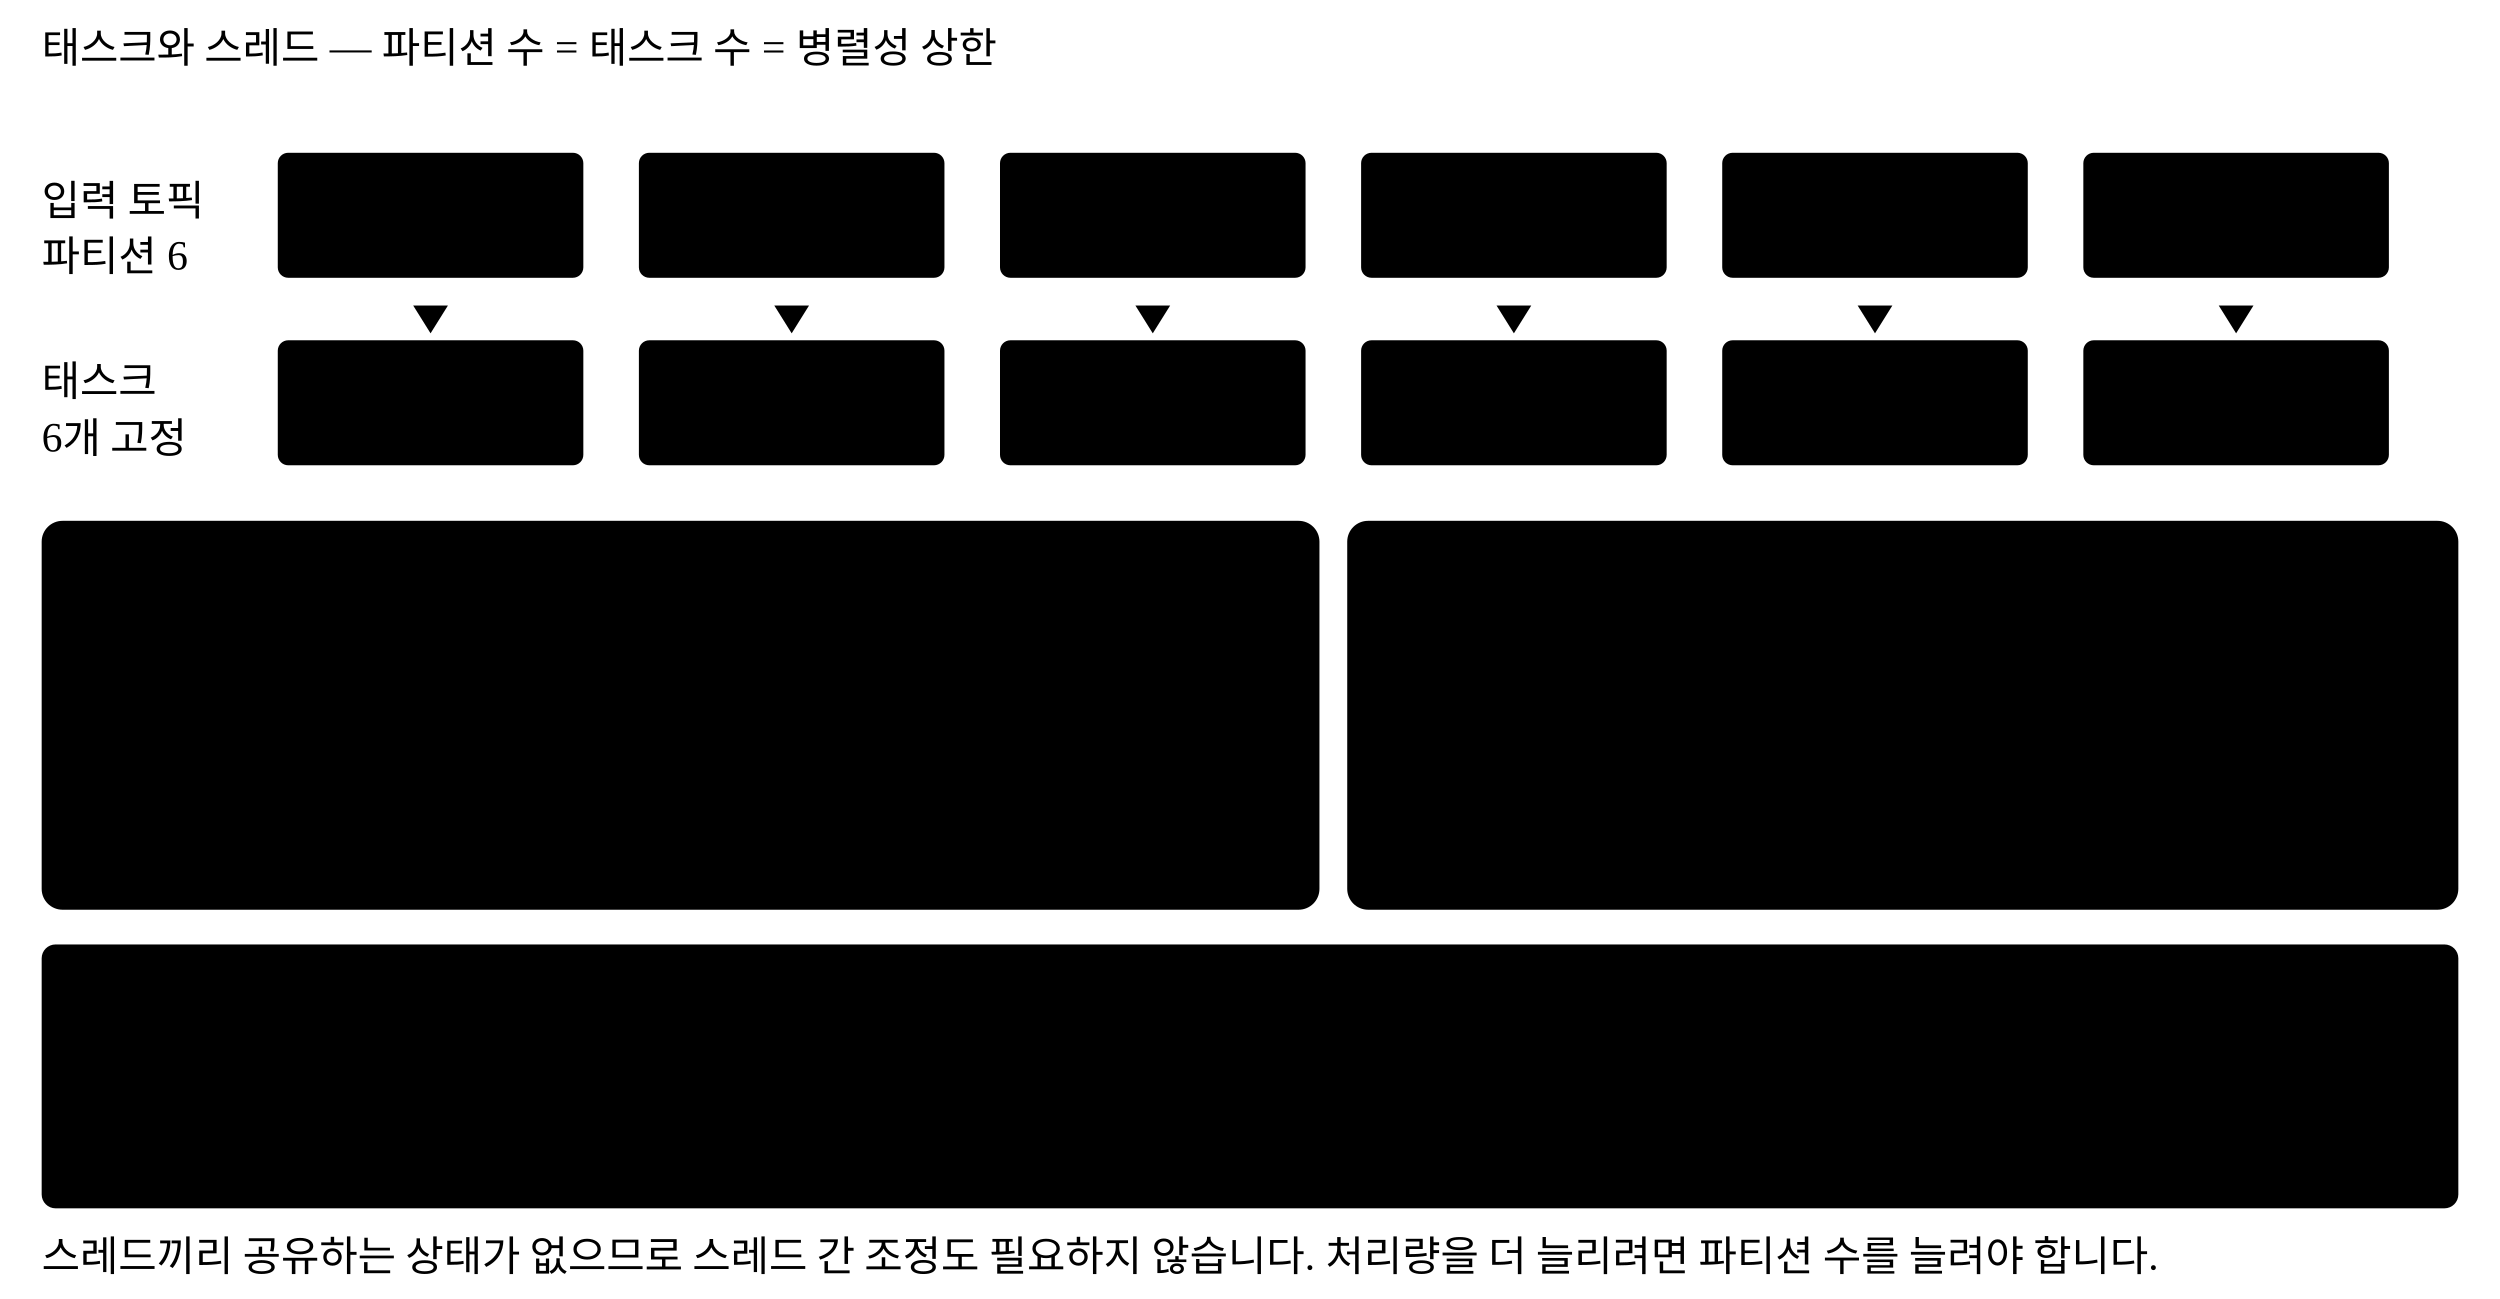
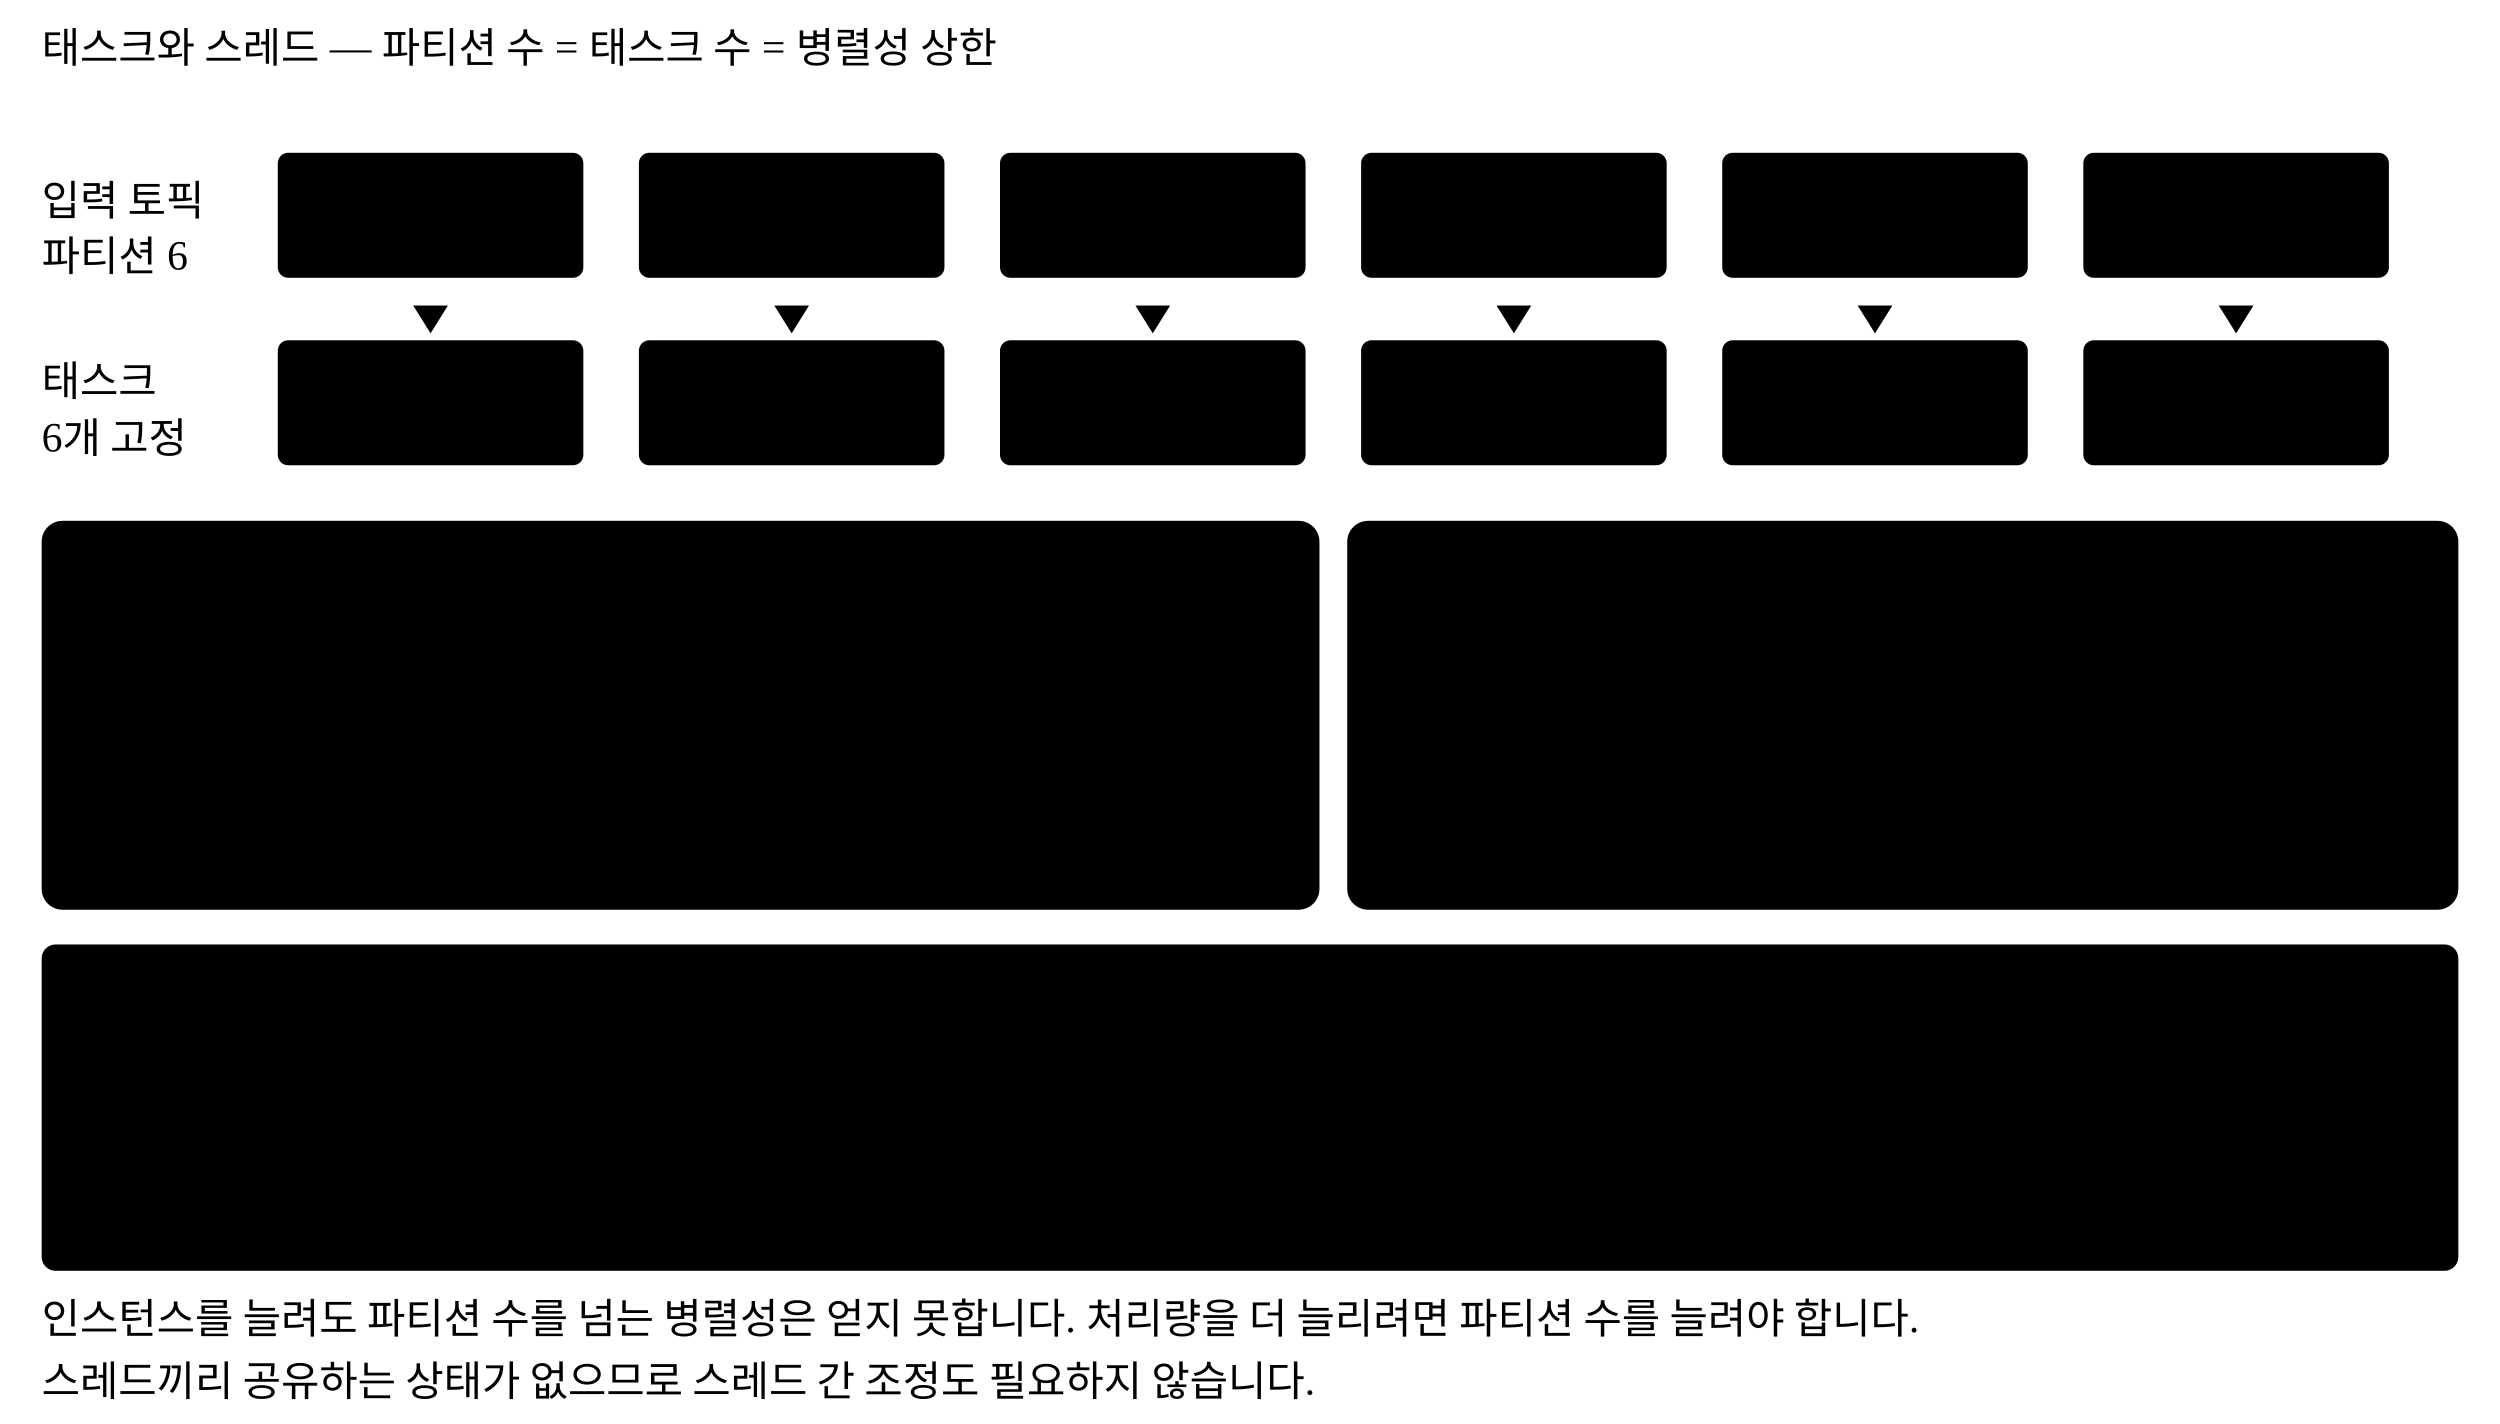
- <svg viewBox="0 0 720 374" role="img" class="kg-diagram" aria-labelledby="d096-title d096-desc" preserveAspectRatio="xMidYMid meet">
+ <svg viewBox="0 0 720 410" role="img" class="kg-diagram" aria-labelledby="d096-title d096-desc" preserveAspectRatio="xMidYMid meet">
  <text x="12" y="18" class="dg-fs-md dg-bold">태스크와 스레드 — 파티션 수 = 태스크 수 = 병렬성 상한</text>
  <text class="dg-fs-sm dg-bold" x="12" y="62">입력 토픽</text>
  <text class="dg-fs-sm dg-muted" x="12" y="78">파티션 6</text>
  <g data-dg="p0">
    <rect class="dg-node dg-node--alt" x="80" y="44" width="88" height="36" rx="3" />
    <text class="dg-fs-sm dg-mono dg-bold" x="124" y="67" text-anchor="middle">P0</text>
  </g>
  <g data-dg="p1">
    <rect class="dg-node dg-node--alt" x="184" y="44" width="88" height="36" rx="3" />
    <text class="dg-fs-sm dg-mono dg-bold" x="228" y="67" text-anchor="middle">P1</text>
  </g>
  <g data-dg="p2">
    <rect class="dg-node dg-node--alt" x="288" y="44" width="88" height="36" rx="3" />
    <text class="dg-fs-sm dg-mono dg-bold" x="332" y="67" text-anchor="middle">P2</text>
  </g>
  <g data-dg="p3">
    <rect class="dg-node dg-node--alt" x="392" y="44" width="88" height="36" rx="3" />
    <text class="dg-fs-sm dg-mono dg-bold" x="436" y="67" text-anchor="middle">P3</text>
  </g>
  <g data-dg="p4">
    <rect class="dg-node dg-node--alt" x="496" y="44" width="88" height="36" rx="3" />
    <text class="dg-fs-sm dg-mono dg-bold" x="540" y="67" text-anchor="middle">P4</text>
  </g>
  <g data-dg="p5">
    <rect class="dg-node dg-node--alt" x="600" y="44" width="88" height="36" rx="3" />
    <text class="dg-fs-sm dg-mono dg-bold" x="644" y="67" text-anchor="middle">P5</text>
  </g>
  <line class="dg-edge dg-edge--accent" x1="124" y1="80" x2="124" y2="88" />
  <path class="dg-marker--accent" d="M119,88 L129,88 L124,96 Z" />
  <line class="dg-edge dg-edge--accent" x1="228" y1="80" x2="228" y2="88" />
  <path class="dg-marker--accent" d="M223,88 L233,88 L228,96 Z" />
  <line class="dg-edge dg-edge--accent" x1="332" y1="80" x2="332" y2="88" />
  <path class="dg-marker--accent" d="M327,88 L337,88 L332,96 Z" />
  <line class="dg-edge dg-edge--accent" x1="436" y1="80" x2="436" y2="88" />
  <path class="dg-marker--accent" d="M431,88 L441,88 L436,96 Z" />
  <line class="dg-edge dg-edge--accent" x1="540" y1="80" x2="540" y2="88" />
  <path class="dg-marker--accent" d="M535,88 L545,88 L540,96 Z" />
  <line class="dg-edge dg-edge--accent" x1="644" y1="80" x2="644" y2="88" />
  <path class="dg-marker--accent" d="M639,88 L649,88 L644,96 Z" />
  <text class="dg-fs-sm dg-bold" x="12" y="114">태스크</text>
  <text class="dg-fs-sm dg-muted" x="12" y="130">6개 고정</text>
  <g data-dg="t0">
    <rect class="dg-node dg-node--accent" x="80" y="98" width="88" height="36" rx="3" />
    <text class="dg-fs-sm dg-mono dg-bold" x="124" y="121" text-anchor="middle">0_0</text>
  </g>
  <g data-dg="t1">
    <rect class="dg-node dg-node--accent" x="184" y="98" width="88" height="36" rx="3" />
    <text class="dg-fs-sm dg-mono dg-bold" x="228" y="121" text-anchor="middle">0_1</text>
  </g>
  <g data-dg="t2">
    <rect class="dg-node dg-node--accent" x="288" y="98" width="88" height="36" rx="3" />
    <text class="dg-fs-sm dg-mono dg-bold" x="332" y="121" text-anchor="middle">0_2</text>
  </g>
  <g data-dg="t3">
    <rect class="dg-node dg-node--accent" x="392" y="98" width="88" height="36" rx="3" />
    <text class="dg-fs-sm dg-mono dg-bold" x="436" y="121" text-anchor="middle">0_3</text>
  </g>
  <g data-dg="t4">
    <rect class="dg-node dg-node--accent" x="496" y="98" width="88" height="36" rx="3" />
    <text class="dg-fs-sm dg-mono dg-bold" x="540" y="121" text-anchor="middle">0_4</text>
  </g>
  <g data-dg="t5">
    <rect class="dg-node dg-node--accent" x="600" y="98" width="88" height="36" rx="3" />
    <text class="dg-fs-sm dg-mono dg-bold" x="644" y="121" text-anchor="middle">0_5</text>
  </g>
  <line class="dg-edge dg-edge--dotted" x1="124" y1="134" x2="124" y2="182" />
  <line class="dg-edge dg-edge--dotted" x1="228" y1="134" x2="228" y2="182" />
  <line class="dg-edge dg-edge--dotted" x1="332" y1="134" x2="332" y2="182" />
  <line class="dg-edge dg-edge--dotted" x1="436" y1="134" x2="436" y2="182" />
  <line class="dg-edge dg-edge--dotted" x1="540" y1="134" x2="540" y2="182" />
  <line class="dg-edge dg-edge--dotted" x1="644" y1="134" x2="644" y2="182" />
  <rect class="dg-panel" x="12" y="150" width="368" height="112" rx="6" />
  <text class="dg-fs-sm dg-bold" x="22" y="168">인스턴스 A — <tspan class="dg-mono">num.stream.threads=3</tspan>
  </text>
  <rect class="dg-node" x="80" y="182" width="88" height="68" rx="4" />
  <text class="dg-fs-sm dg-bold" x="124" y="202" text-anchor="middle">thread-1</text>
  <rect class="dg-node dg-node--accent" x="90" y="212" width="68" height="20" rx="3" />
  <text class="dg-fs-sm dg-mono" x="124" y="226" text-anchor="middle">0_0</text>
  <text class="dg-fs-sm dg-muted" x="124" y="245" text-anchor="middle">태스크 1개</text>
  <rect class="dg-node" x="184" y="182" width="88" height="68" rx="4" />
  <text class="dg-fs-sm dg-bold" x="228" y="202" text-anchor="middle">thread-2</text>
  <rect class="dg-node dg-node--accent" x="194" y="212" width="68" height="20" rx="3" />
  <text class="dg-fs-sm dg-mono" x="228" y="226" text-anchor="middle">0_1</text>
  <text class="dg-fs-sm dg-muted" x="228" y="245" text-anchor="middle">태스크 1개</text>
  <rect class="dg-node" x="288" y="182" width="88" height="68" rx="4" />
  <text class="dg-fs-sm dg-bold" x="332" y="202" text-anchor="middle">thread-3</text>
  <rect class="dg-node dg-node--accent" x="298" y="212" width="68" height="20" rx="3" />
  <text class="dg-fs-sm dg-mono" x="332" y="226" text-anchor="middle">0_2</text>
  <text class="dg-fs-sm dg-muted" x="332" y="245" text-anchor="middle">태스크 1개</text>
  <rect class="dg-panel" x="388" y="150" width="320" height="112" rx="6" />
  <text class="dg-fs-sm dg-bold" x="398" y="168">인스턴스 B — <tspan class="dg-mono">num.stream.threads=3</tspan>
  </text>
  <rect class="dg-node" x="392" y="182" width="88" height="68" rx="4" />
  <text class="dg-fs-sm dg-bold" x="436" y="202" text-anchor="middle">thread-1</text>
  <rect class="dg-node dg-node--accent" x="402" y="212" width="68" height="20" rx="3" />
  <text class="dg-fs-sm dg-mono" x="436" y="226" text-anchor="middle">0_3</text>
  <text class="dg-fs-sm dg-muted" x="436" y="245" text-anchor="middle">태스크 1개</text>
  <rect class="dg-node" x="496" y="182" width="88" height="68" rx="4" />
  <text class="dg-fs-sm dg-bold" x="540" y="202" text-anchor="middle">thread-2</text>
  <rect class="dg-node dg-node--accent" x="506" y="212" width="68" height="20" rx="3" />
  <text class="dg-fs-sm dg-mono" x="540" y="226" text-anchor="middle">0_4</text>
  <text class="dg-fs-sm dg-muted" x="540" y="245" text-anchor="middle">태스크 1개</text>
  <rect class="dg-node" x="600" y="182" width="88" height="68" rx="4" />
  <text class="dg-fs-sm dg-bold" x="644" y="202" text-anchor="middle">thread-3</text>
  <rect class="dg-node dg-node--accent" x="610" y="212" width="68" height="20" rx="3" />
  <text class="dg-fs-sm dg-mono" x="644" y="226" text-anchor="middle">0_5</text>
  <text class="dg-fs-sm dg-muted" x="644" y="245" text-anchor="middle">태스크 1개</text>
-   <rect class="dg-node dg-node--warn" x="12" y="272" width="696" height="76" rx="4" />
+   <rect class="dg-node dg-node--warn" x="12" y="272" width="696" height="94" rx="4" />
  <text class="dg-fs-sm dg-bold" x="22" y="290">규칙</text>
  <text class="dg-fs-sm" x="22" y="308">태스크 수 = sub-topology 가 읽는 <tspan class="dg-bold">입력 토픽의 파티션 수</tspan>. 실행 중에는 바뀌지 않습니다.</text>
  <text class="dg-fs-sm" x="22" y="326">
    <tspan class="dg-mono">num.stream.threads</tspan>
-     <tspan class="dg-muted">(기본 1)</tspan> 는 인스턴스 하나가 동시에 돌릴 태스크 수입니다. 스레드 하나가 여러 태스크를 맡을 수도 있습니다.</text>
-   <text class="dg-fs-sm dg-bold" x="22" y="344">스레드 총합 &gt; 태스크 수 → 남는 스레드는 유휴. 인스턴스를 늘려도 파티션 수를 넘는 병렬성은 얻지 못합니다.</text>
-   <text class="dg-fs-sm dg-muted" x="12" y="366">스레드끼리 공유하는 상태가 없으므로 스레드 간 조정도 필요하지 않습니다. 처리량을 더 늘리려면 파티션 수를 늘려야 합니다.</text>
+     <tspan class="dg-muted">(기본 1)</tspan> 는 인스턴스 하나가 동시에 돌릴 태스크 수입니다.</text>
+   <text class="dg-fs-sm" x="22" y="344">스레드 하나가 여러 태스크를 맡을 수도 있습니다.</text>
+   <text class="dg-fs-sm dg-bold" x="22" y="362">스레드 총합 &gt; 태스크 수 → 남는 스레드는 유휴 상태가 됩니다.</text>
+   <text class="dg-fs-sm dg-muted" x="12" y="384">인스턴스를 늘려도 <tspan class="dg-bold">파티션 수를 넘는 병렬성</tspan>은 얻지 못합니다. 처리량을 더 늘리려면 파티션 수를 늘려야 합니다.</text>
+   <text class="dg-fs-sm dg-muted" x="12" y="402">스레드끼리 공유하는 상태가 없으므로 스레드 간 조정도 필요하지 않습니다.</text>
</svg>
